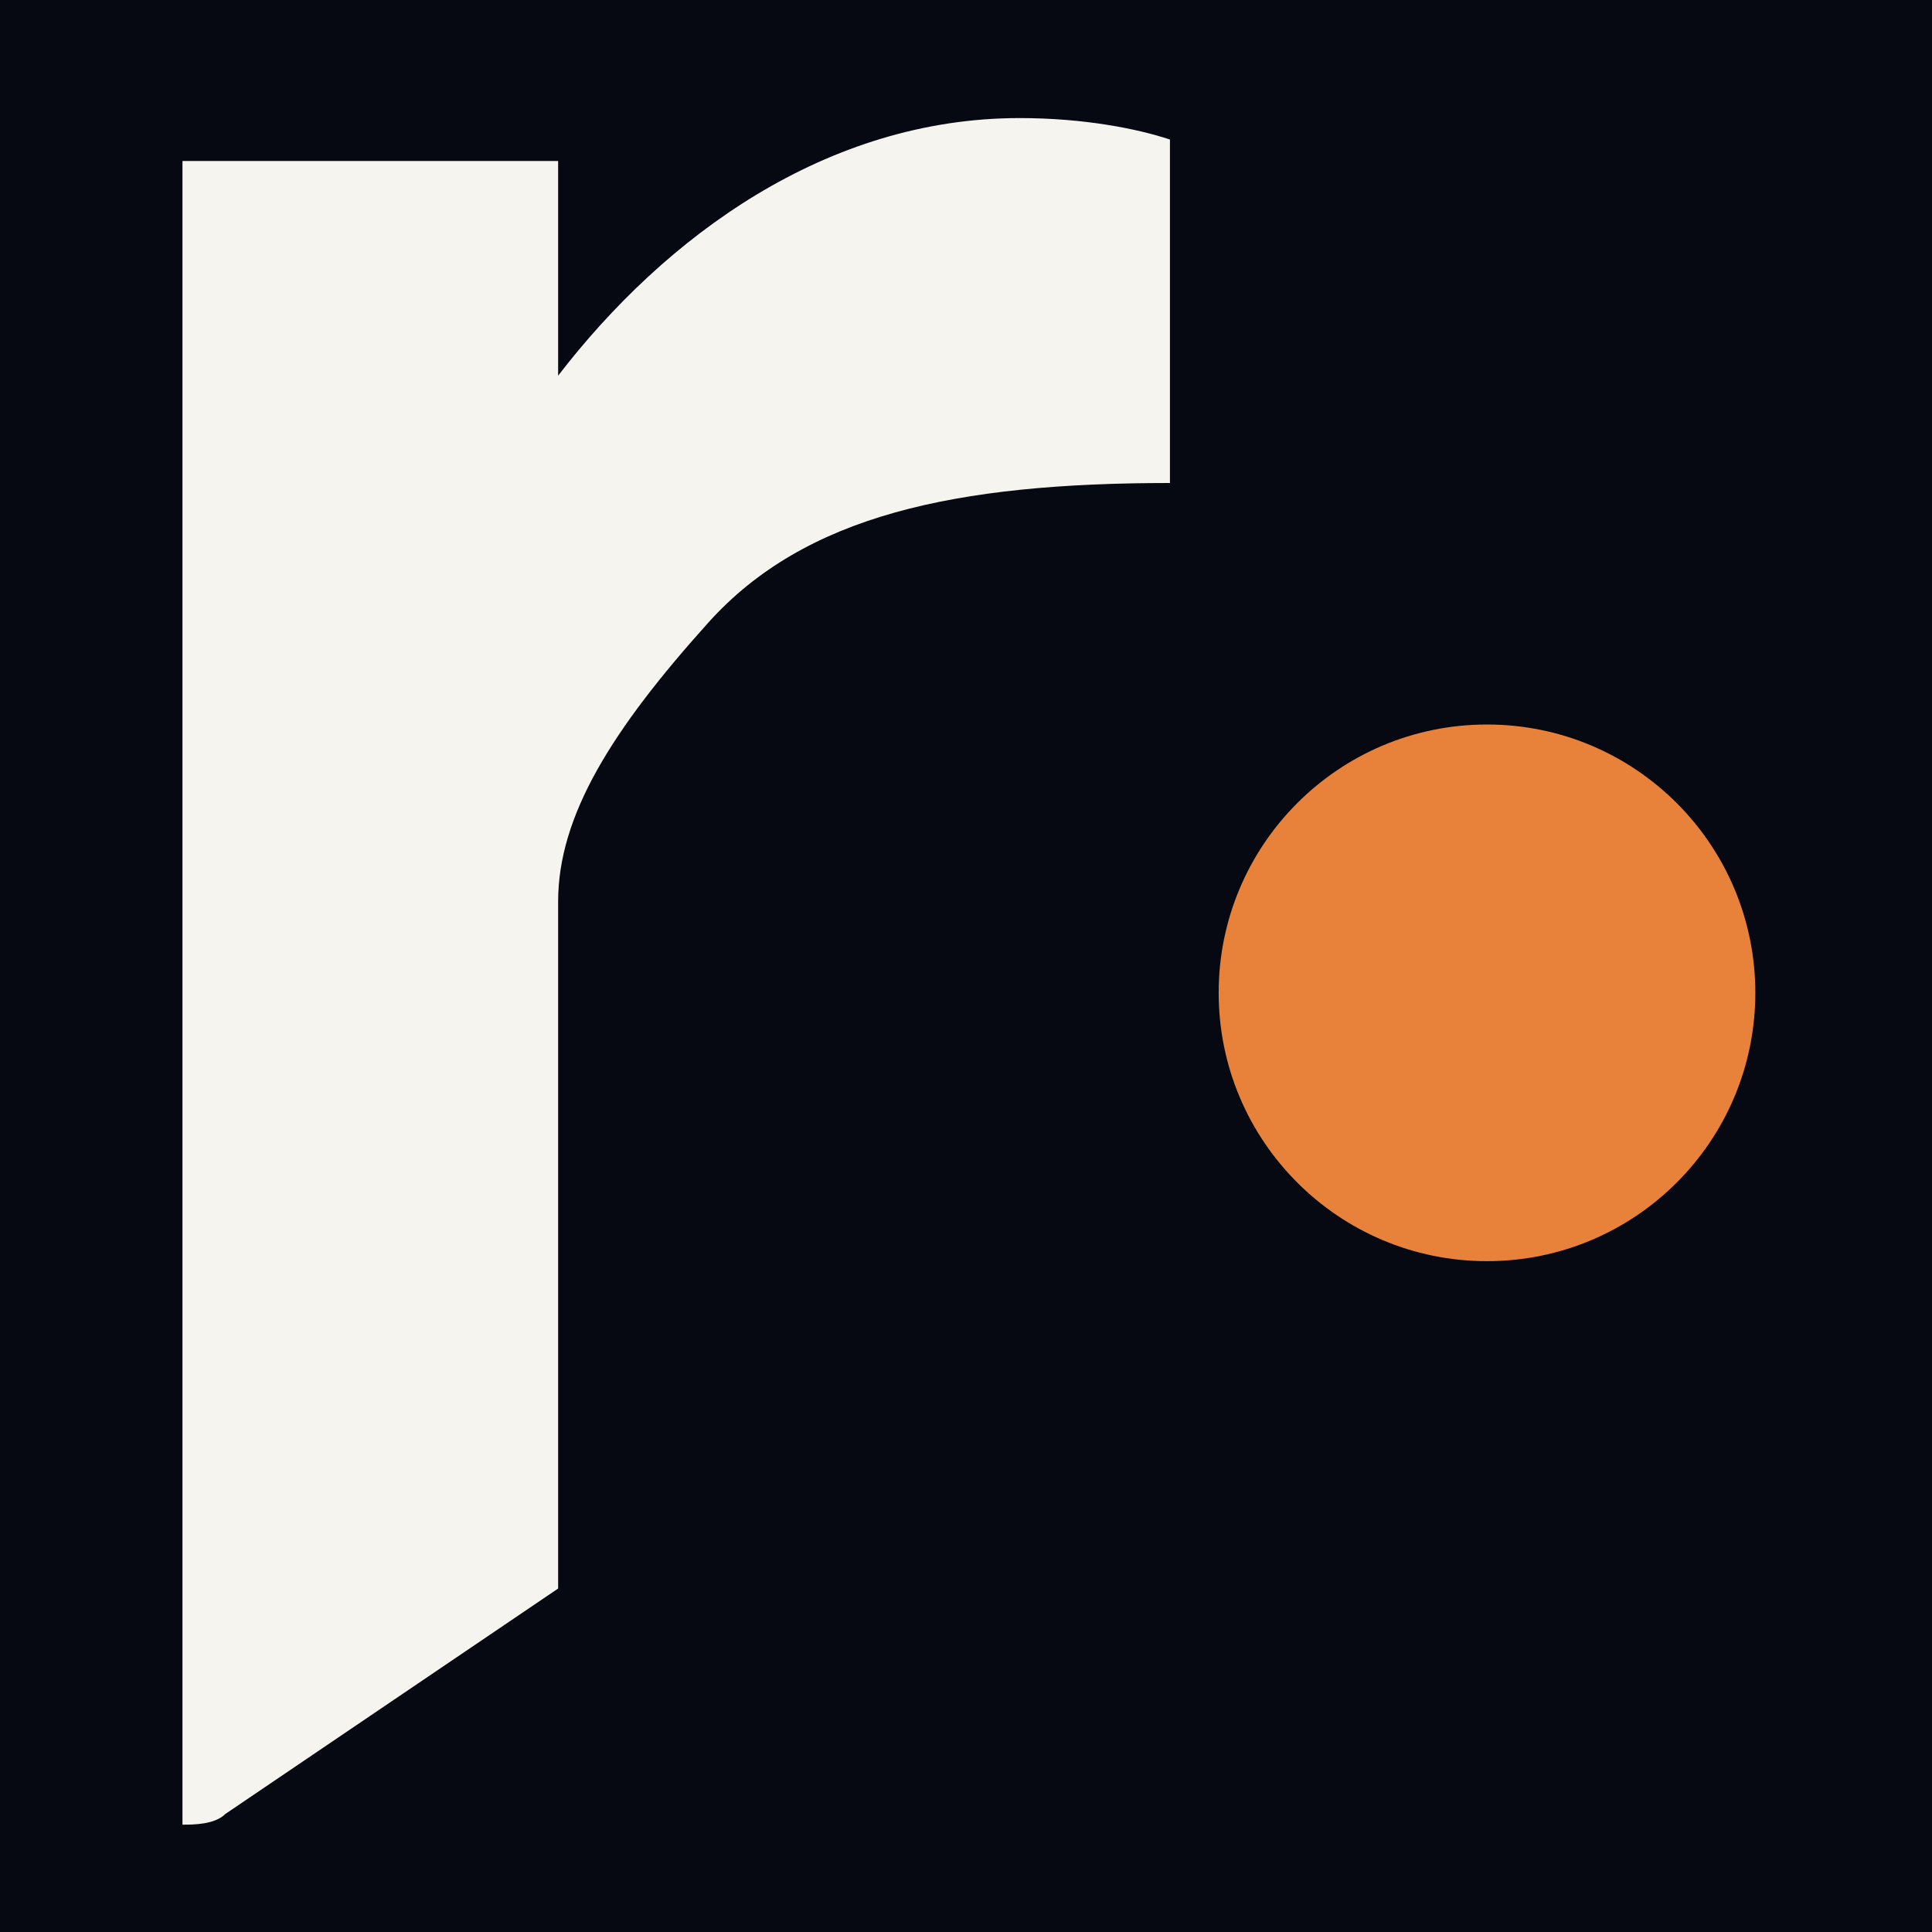
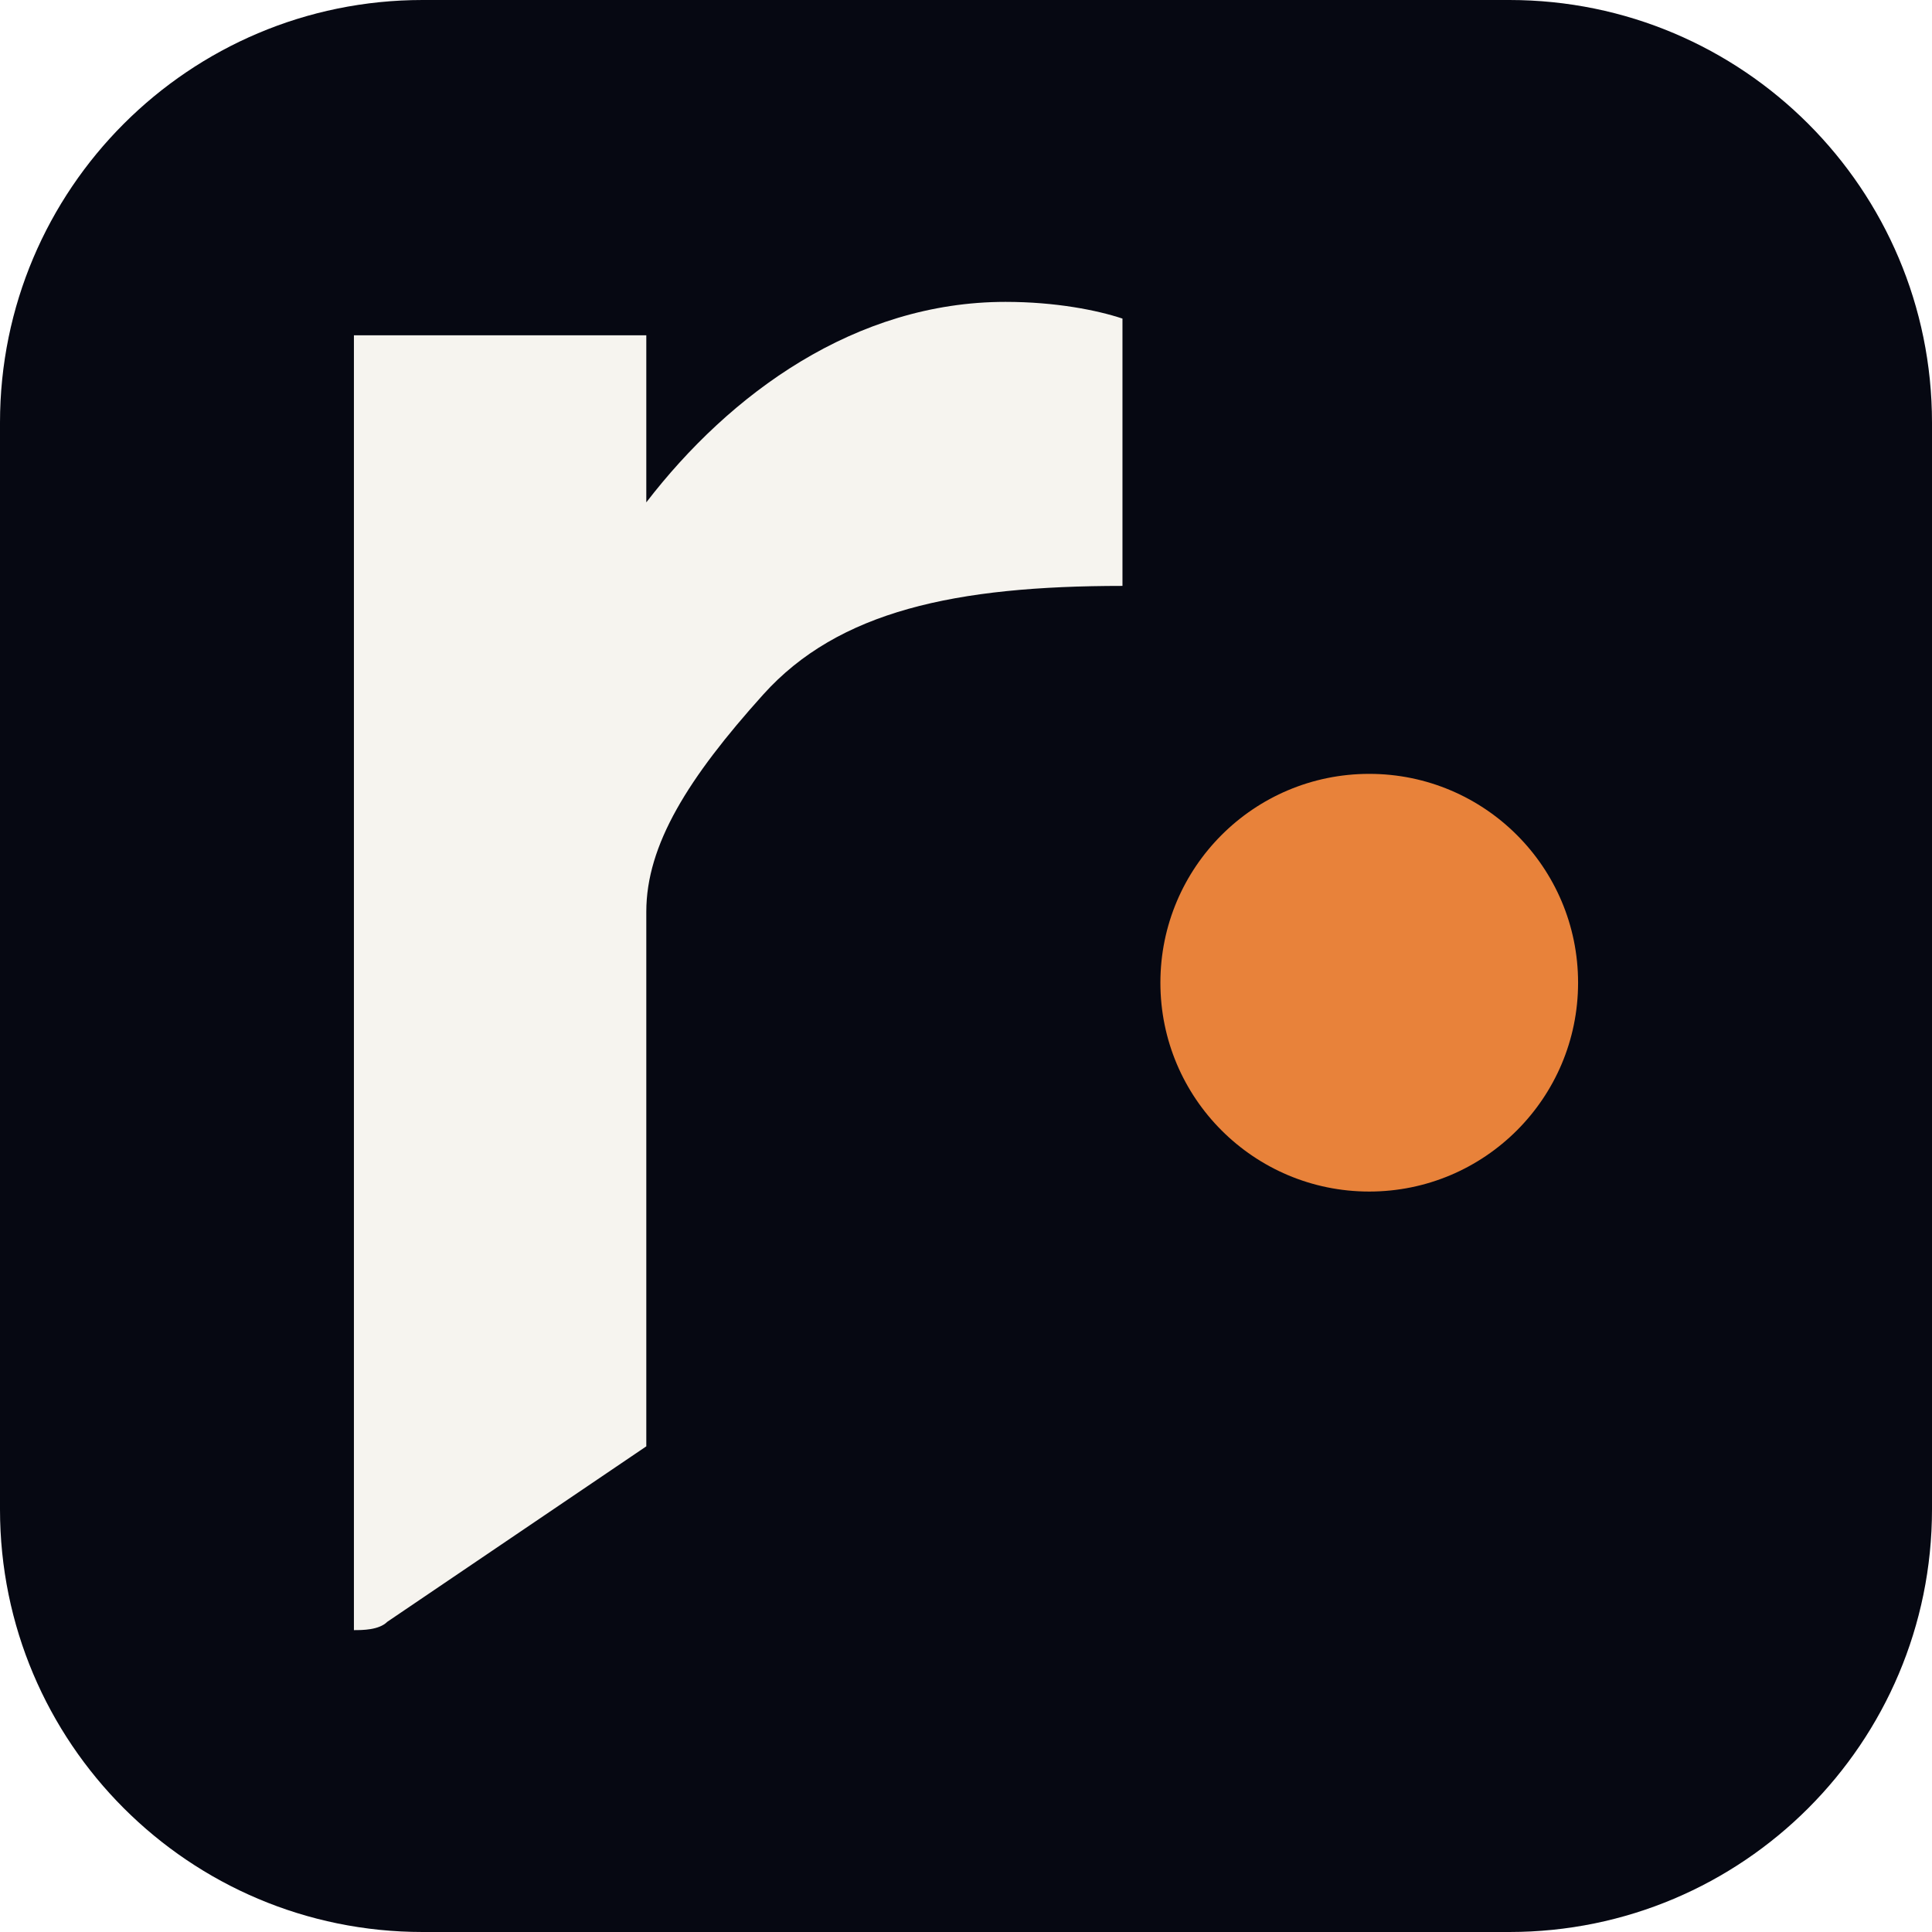
- <svg xmlns="http://www.w3.org/2000/svg" viewBox="1024 369 180 180" role="img" aria-labelledby="title desc" shape-rendering="geometricPrecision">
-   <rect x="1024" y="369" width="180" height="180" fill="#060812" />
-   <path id="lettre-r" d="M 1119 380         C 1125 380 1130 381 1133 382         L 1133 414         C 1113 414 1099 417 1090 427         C 1081 437 1076 445 1076 453         L 1076 517 L 1045 538         C 1044 539 1042 539 1041 539         L 1041 384 L 1076 384 L 1076 404         C 1086 391 1101 380 1119 380 Z" fill="#F6F4EF" />
-   <circle id="point" cx="1162.54" cy="461.5" r="25.0" fill="#E8823A" />
+ <svg xmlns="http://www.w3.org/2000/svg" viewBox="0 0 64 64" role="img" aria-labelledby="title desc" shape-rendering="geometricPrecision">
+   <rect width="64" height="64" rx="14" fill="#060812" />
+   <g transform="translate(-276.3515 -95.1573) scale(0.2767296)">
+     <path id="lettre-r" d="M 1119 380         C 1125 380 1130 381 1133 382         L 1133 414         C 1113 414 1099 417 1090 427         C 1081 437 1076 445 1076 453         L 1076 517 L 1045 538         C 1044 539 1042 539 1041 539         L 1041 384 L 1076 384 L 1076 404         C 1086 391 1101 380 1119 380 Z" fill="#F6F4EF" />
+     <circle id="point" cx="1162.54" cy="461.5" r="25.0" fill="#E8823A" />
+   </g>
</svg>
